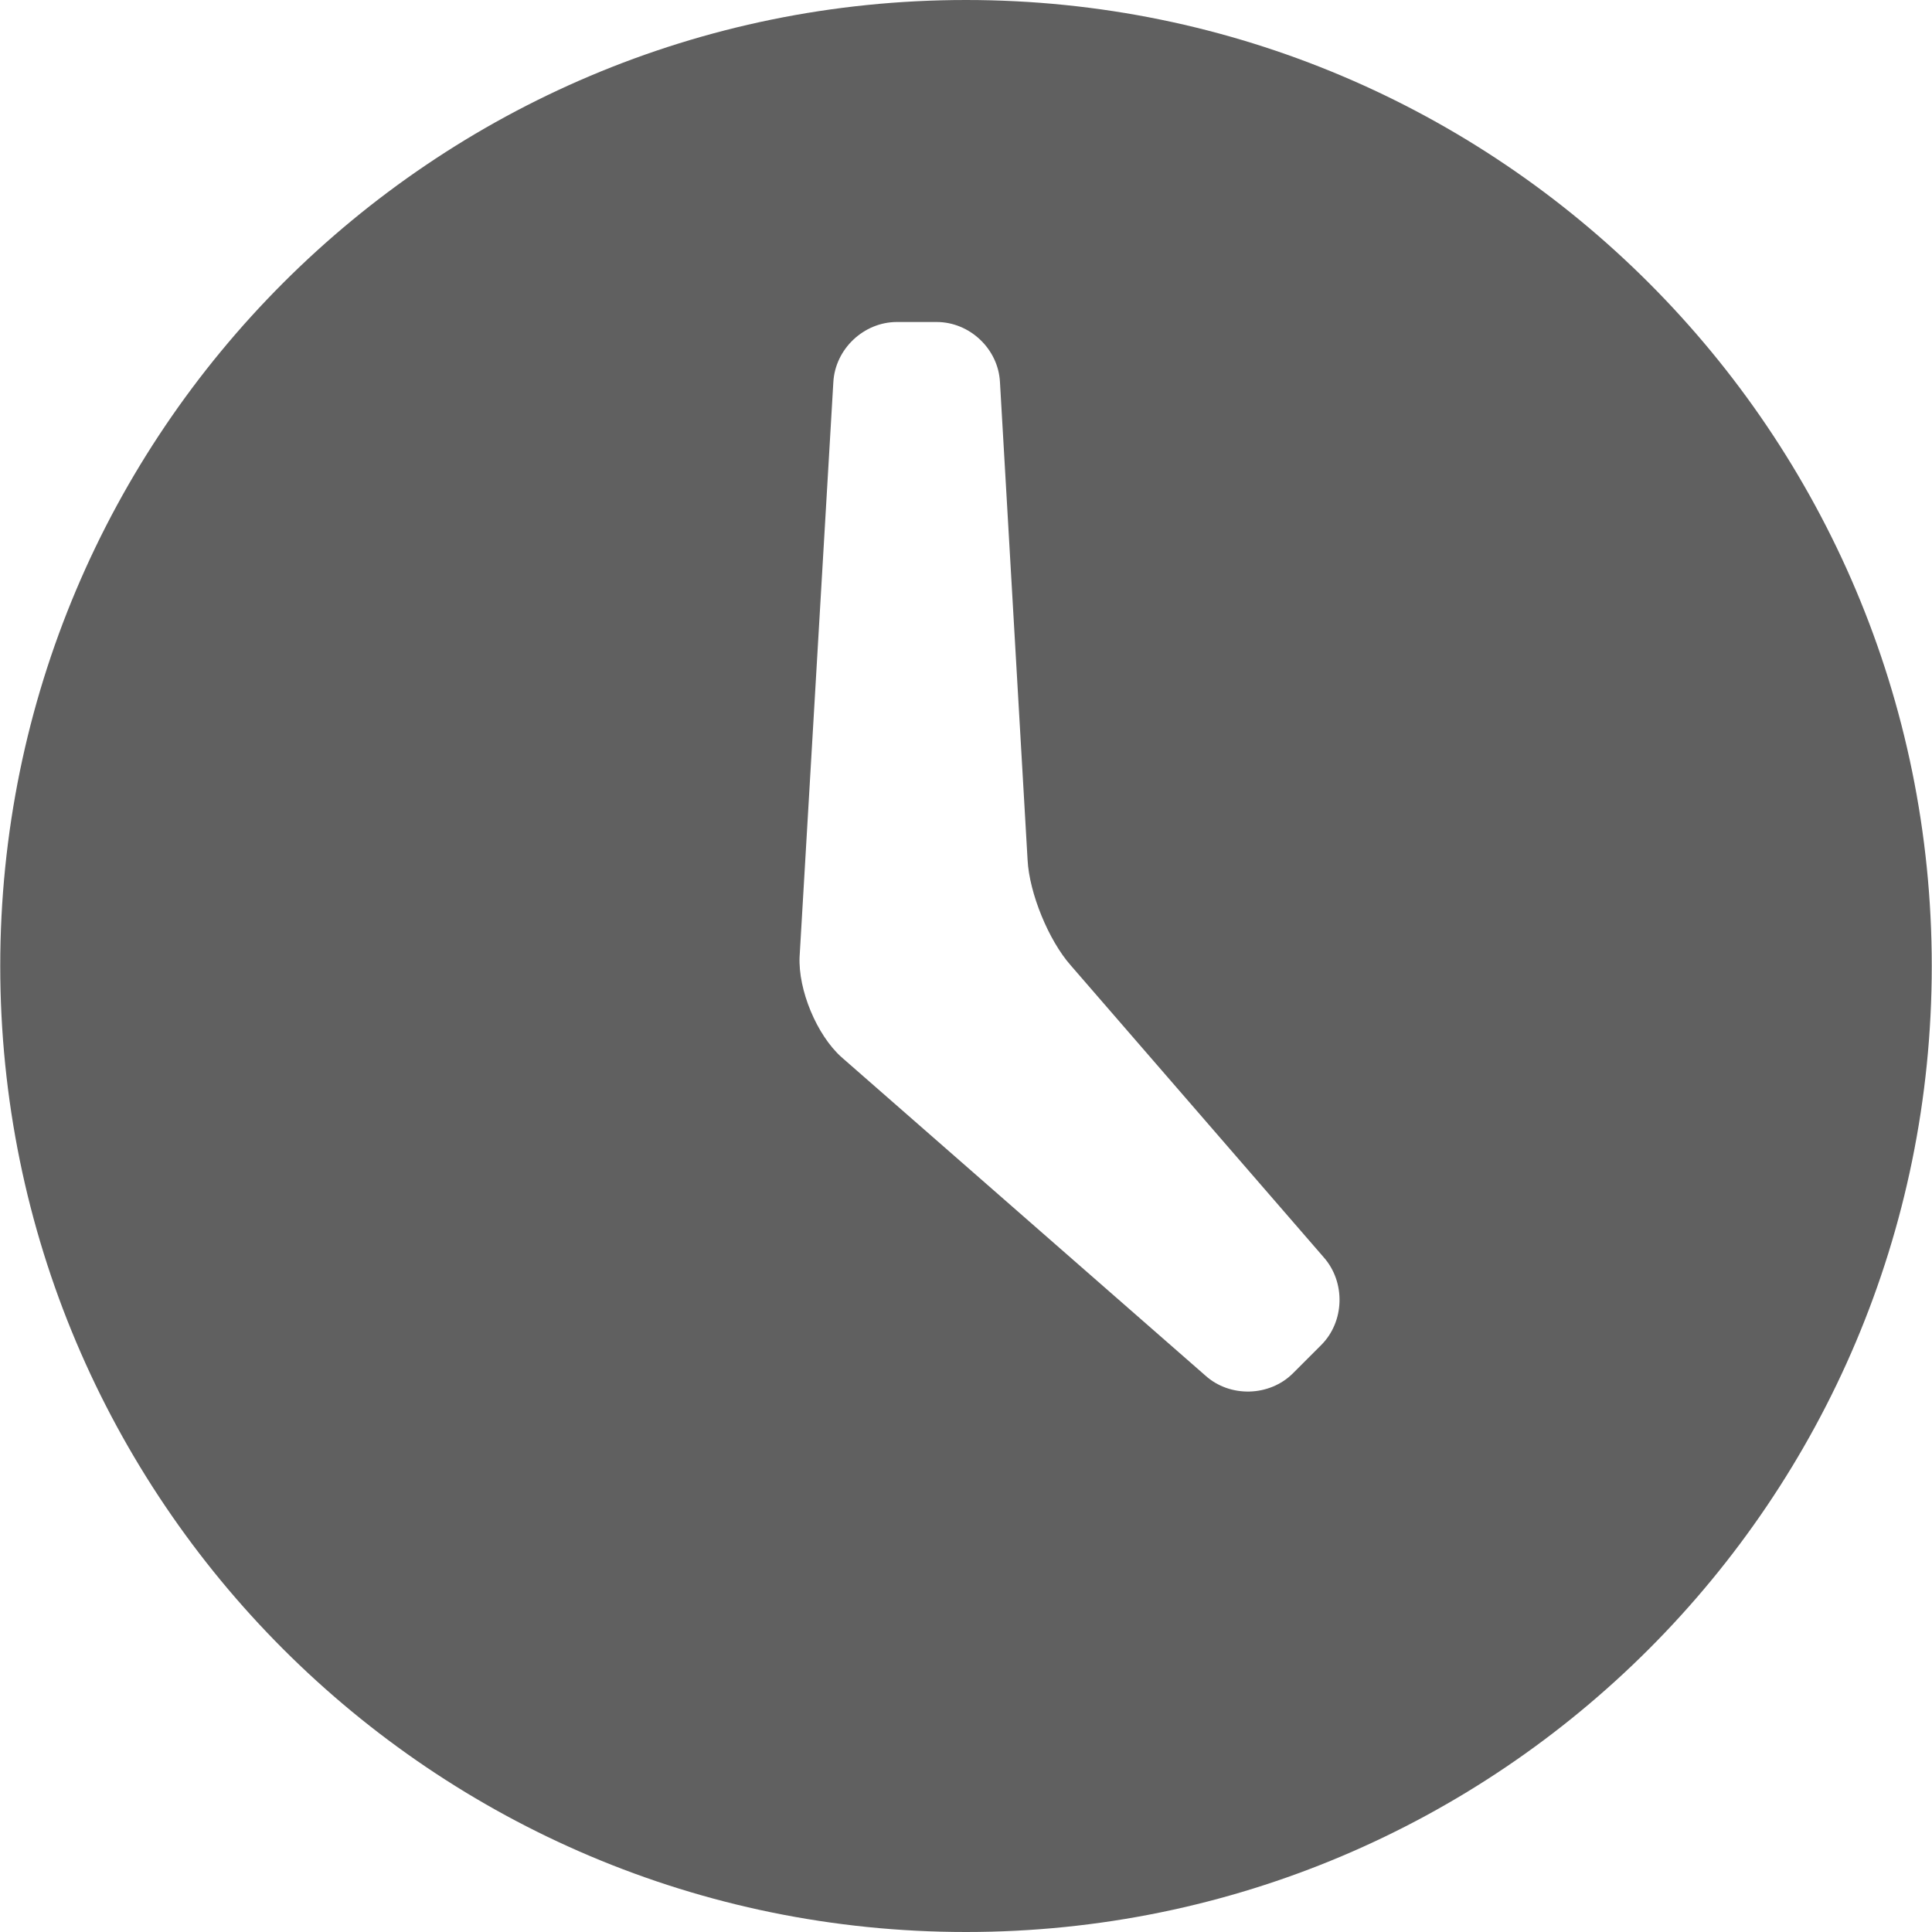
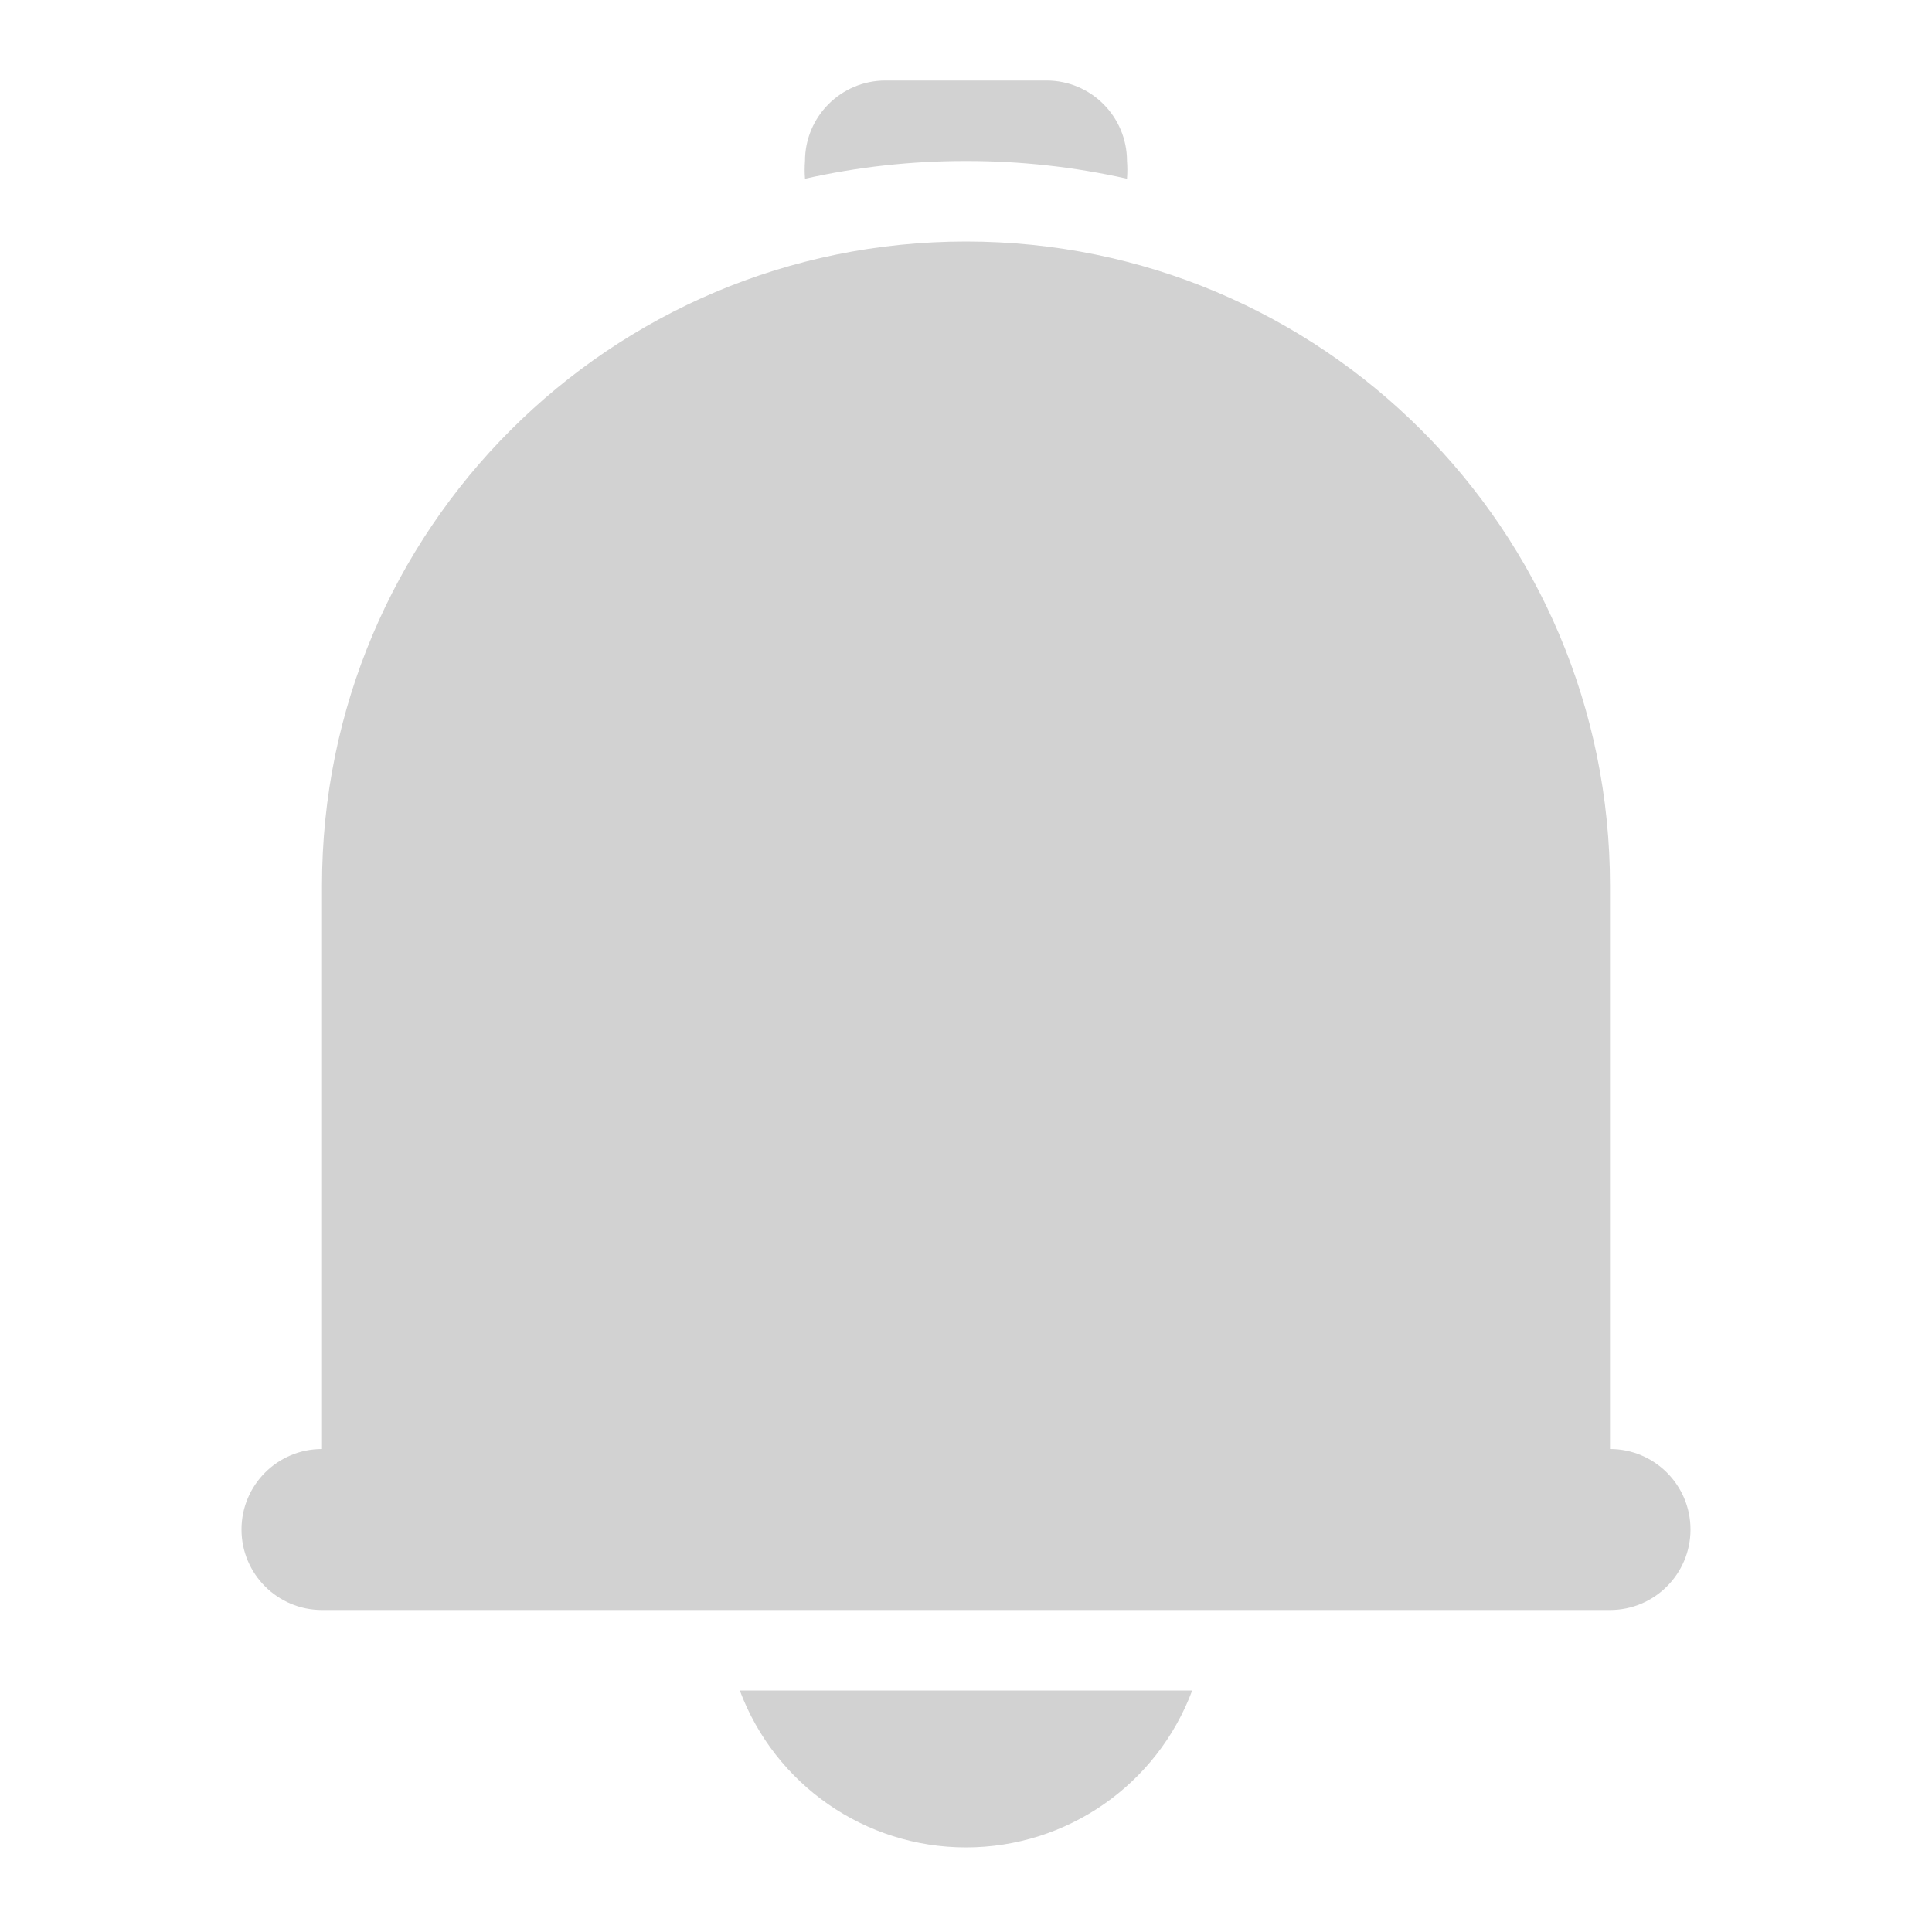
- <svg xmlns="http://www.w3.org/2000/svg" enable-background="new 0 0 24 24" height="24px" id="Layer_1" version="1.1" viewBox="0 0 24 24" width="24px" xml:space="preserve">
-   <g>
-     <g>
-       <path clip-rule="evenodd" d="M12,0C5.375,0,0.003,5.373,0.003,12c0,6.627,5.372,12,11.997,12    c6.626,0,11.997-5.373,11.997-12C23.997,5.373,18.626,0,12,0z M16.412,16.709l-0.35,0.35c-0.291,0.291-0.782,0.305-1.088,0.029    l-4.52-3.955c-0.308-0.275-0.541-0.838-0.521-1.25l0.419-7.134C10.374,4.336,10.729,4,11.142,4h0.493    c0.413,0,0.767,0.336,0.787,0.748l0.343,5.934c0.021,0.413,0.262,1,0.535,1.309l3.144,3.628    C16.717,15.928,16.704,16.418,16.412,16.709z" fill-rule="evenodd" fill="#606060" />
-     </g>
+ <svg xmlns="http://www.w3.org/2000/svg" viewBox="0 0 24 24">
+   <g id="Cron">
+     <path d="M20,18 V11A8,8,0,0,0,4,11v7a1,1,0,0,0,0,2H20a1,1,0,0,0,0-2Z" fill="#d2d2d2" />
+     <path d="M9.19,21a3,3,0,0,0,5.62,0Z" fill="#d2d2d2" />
+     <path d="M12,2a9.06,9.06,0,0,1,2,.22A1.43,1.43,0,0,0,14,2a1,1,0,0,0-1-1H11a1,1,0,0,0-1,1,1.43,1.43,0,0,0,0,.22A9.06,9.06,0,0,1,12,2Z" fill="#d2d2d2" />
  </g>
</svg>
